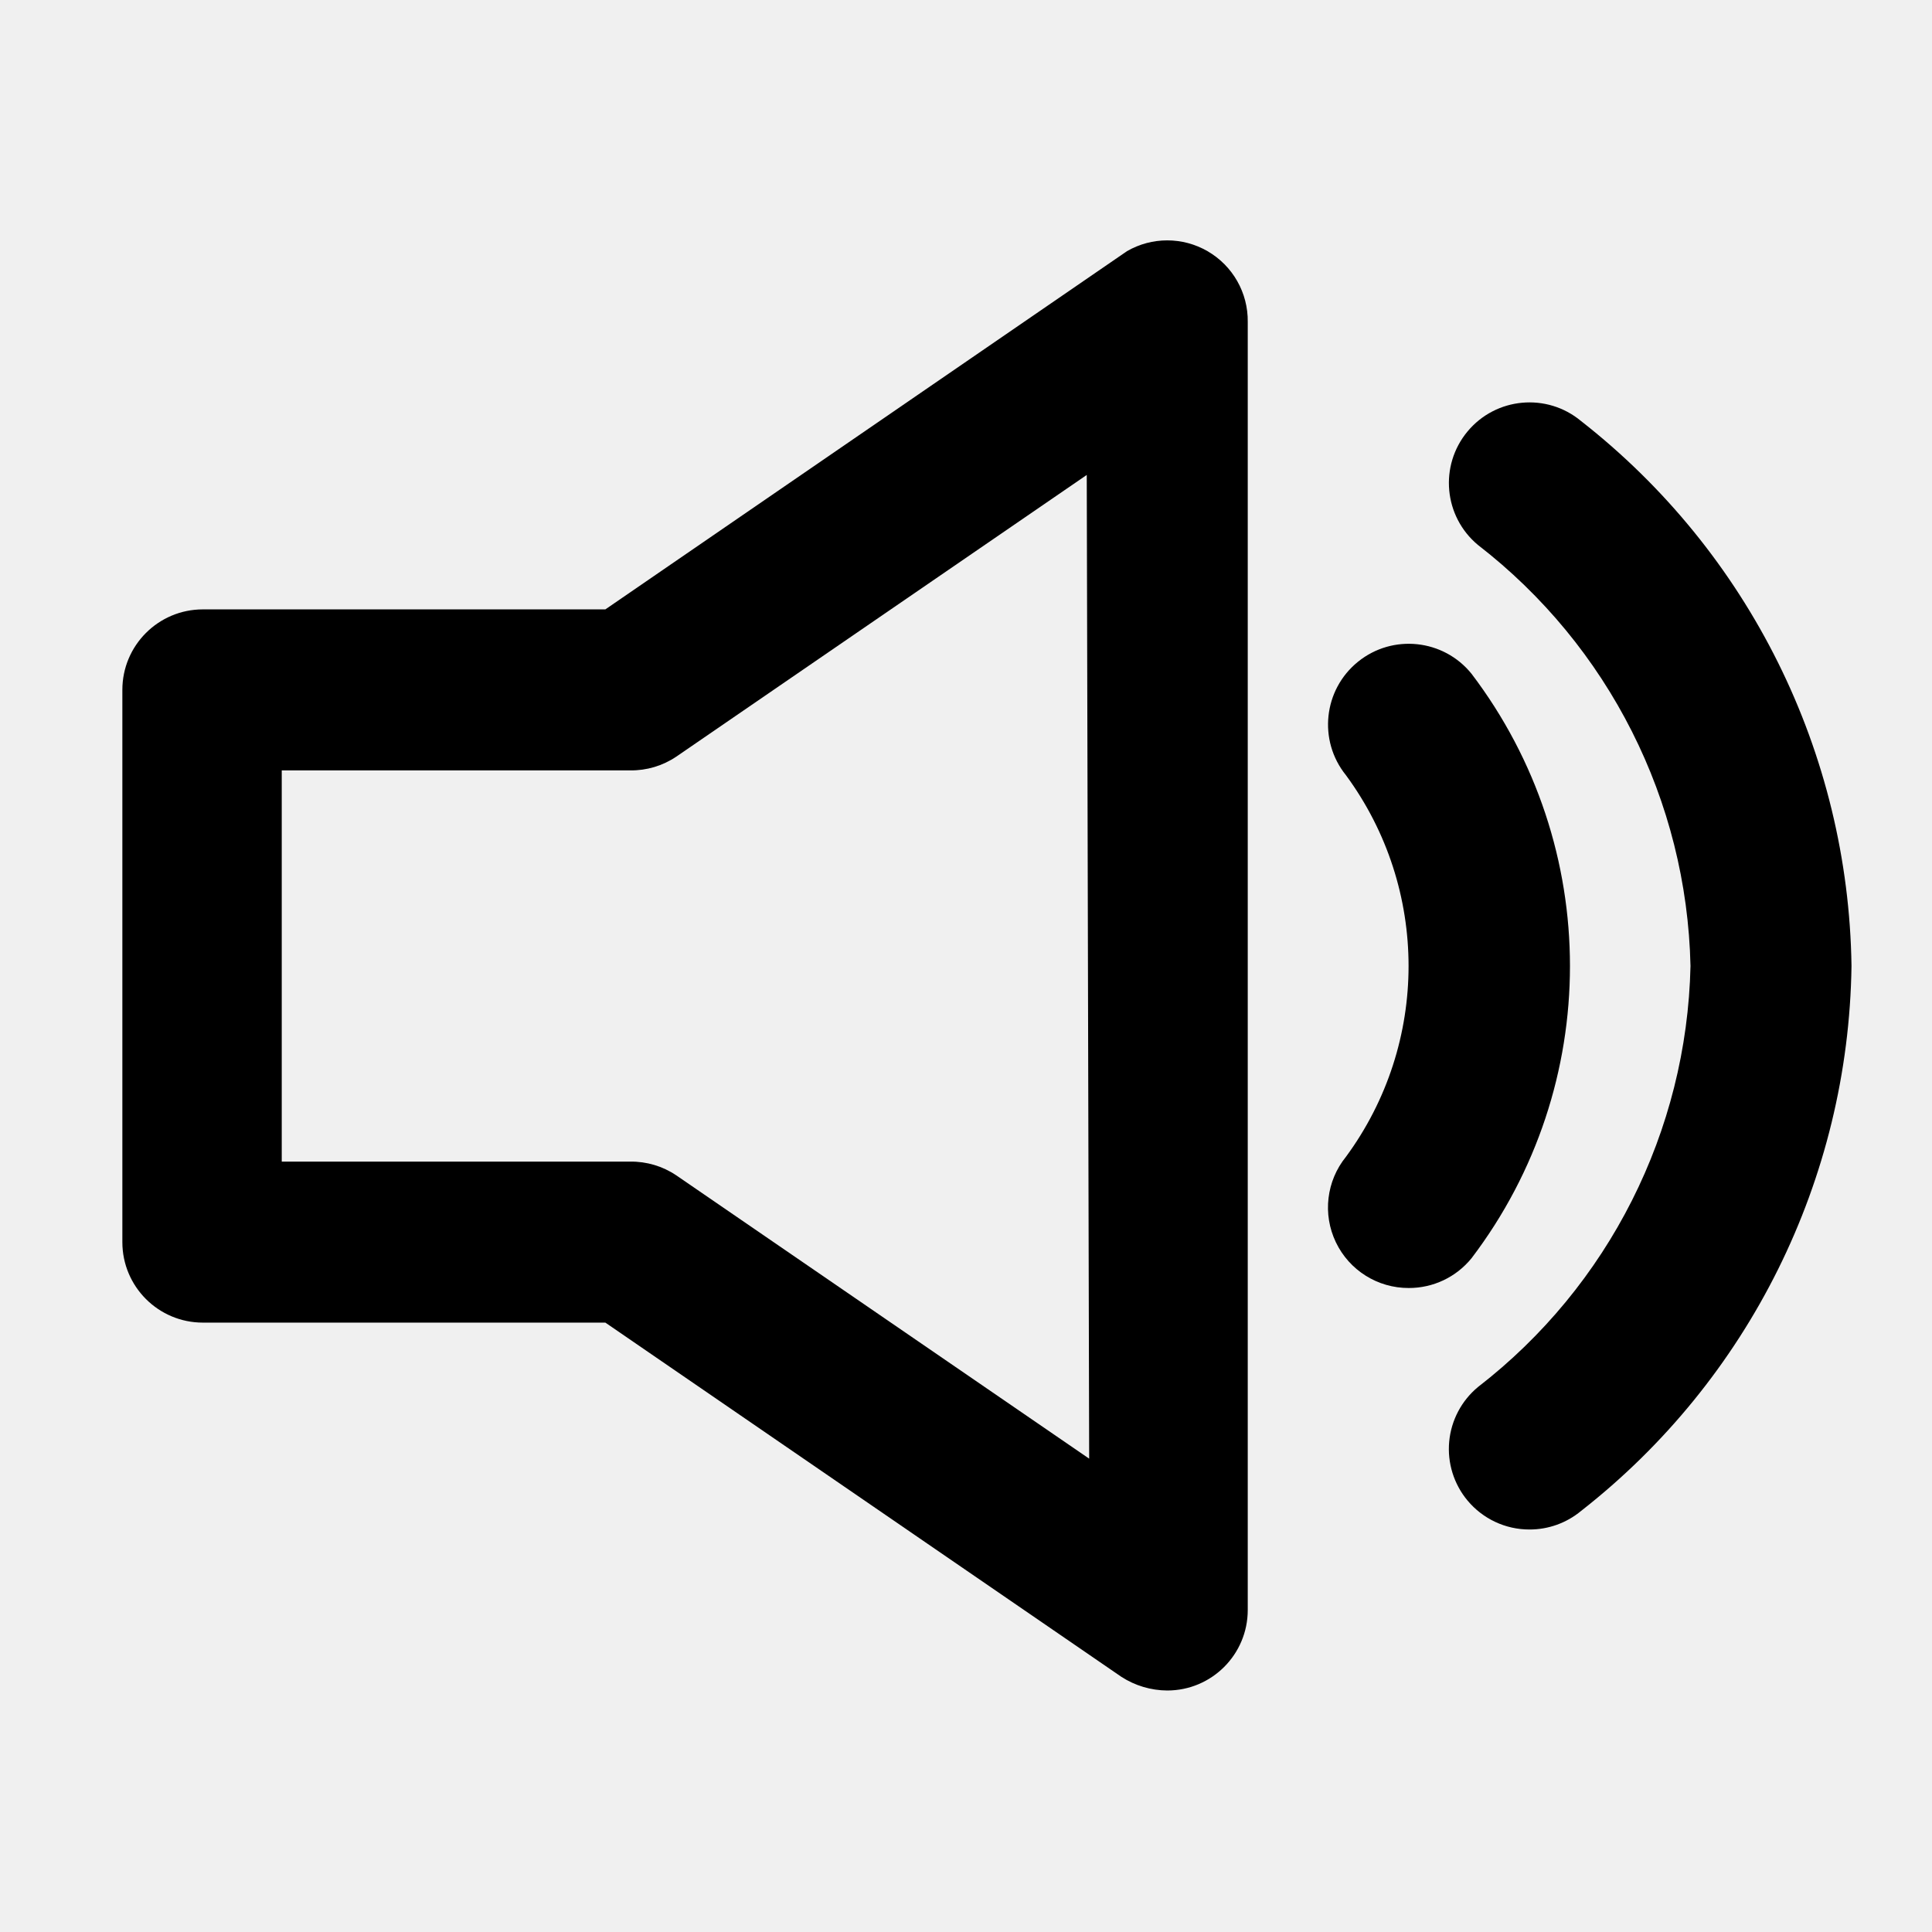
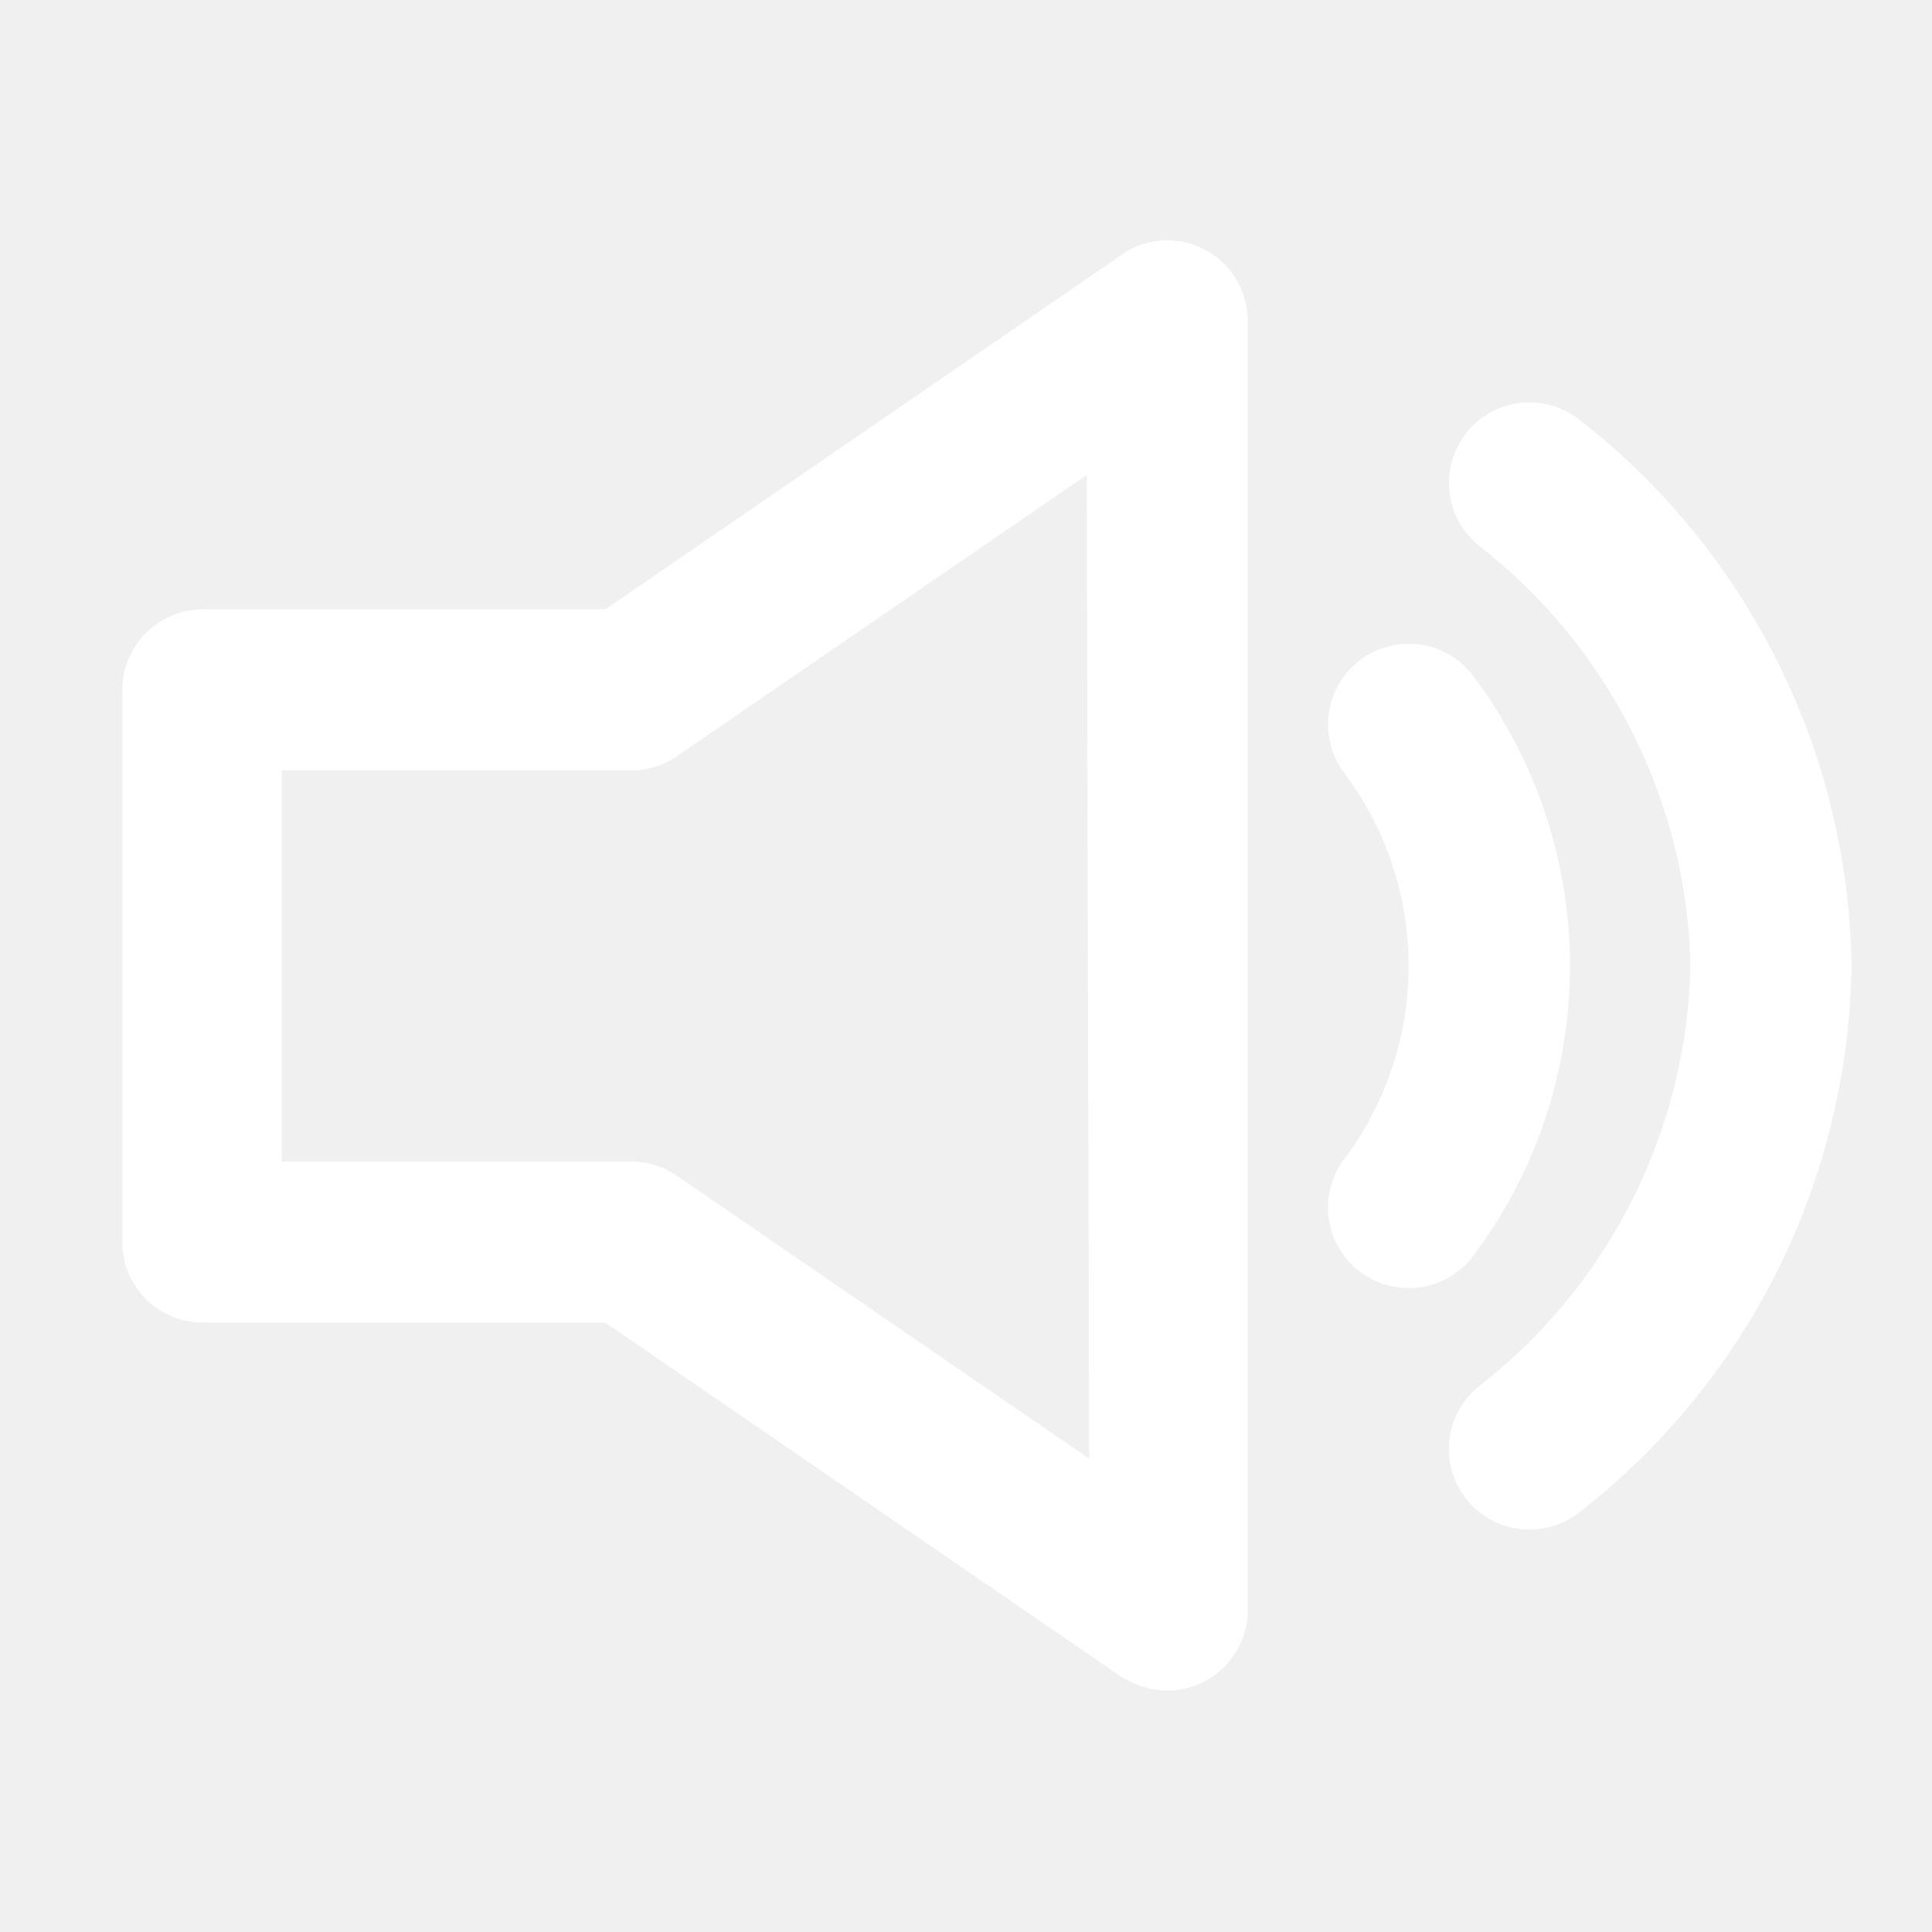
- <svg xmlns="http://www.w3.org/2000/svg" viewBox="0 0 24 24">
+ <svg xmlns="http://www.w3.org/2000/svg" fill="white" viewBox="0 0 24 24">
  <g data-name="Layer 2">
    <g data-name="volume-up">
      <rect width="24" height="24" opacity="0" />
      <path d="M18.28 8.37a1 1 0 1 0-1.56 1.26 4 4 0 0 1 0 4.74A1 1 0 0 0 17.5 16a1 1 0 0 0 .78-.37 6 6 0 0 0 0-7.26z" />
      <path d="M19.64 5.23a1 1 0 1 0-1.28 1.54A6.8 6.8 0 0 1 21 12a6.8 6.8 0 0 1-2.64 5.23 1 1 0 0 0-.13 1.41A1 1 0 0 0 19 19a1 1 0 0 0 .64-.23A8.75 8.75 0 0 0 23 12a8.75 8.75 0 0 0-3.36-6.77z" />
      <path d="M15 3.12a1 1 0 0 0-1 0L7.52 7.57h-5a1 1 0 0 0-1 1v6.86a1 1 0 0 0 1 1h5l6.41 4.4a1.06 1.06 0 0 0 .57.17 1 1 0 0 0 1-1V4a1 1 0 0 0-.5-.88zm-1.47 15L8.4 14.6a1 1 0 0 0-.57-.17H3.5V9.57h4.33a1 1 0 0 0 .57-.17l5.1-3.5z" />
    </g>
  </g>
</svg>
